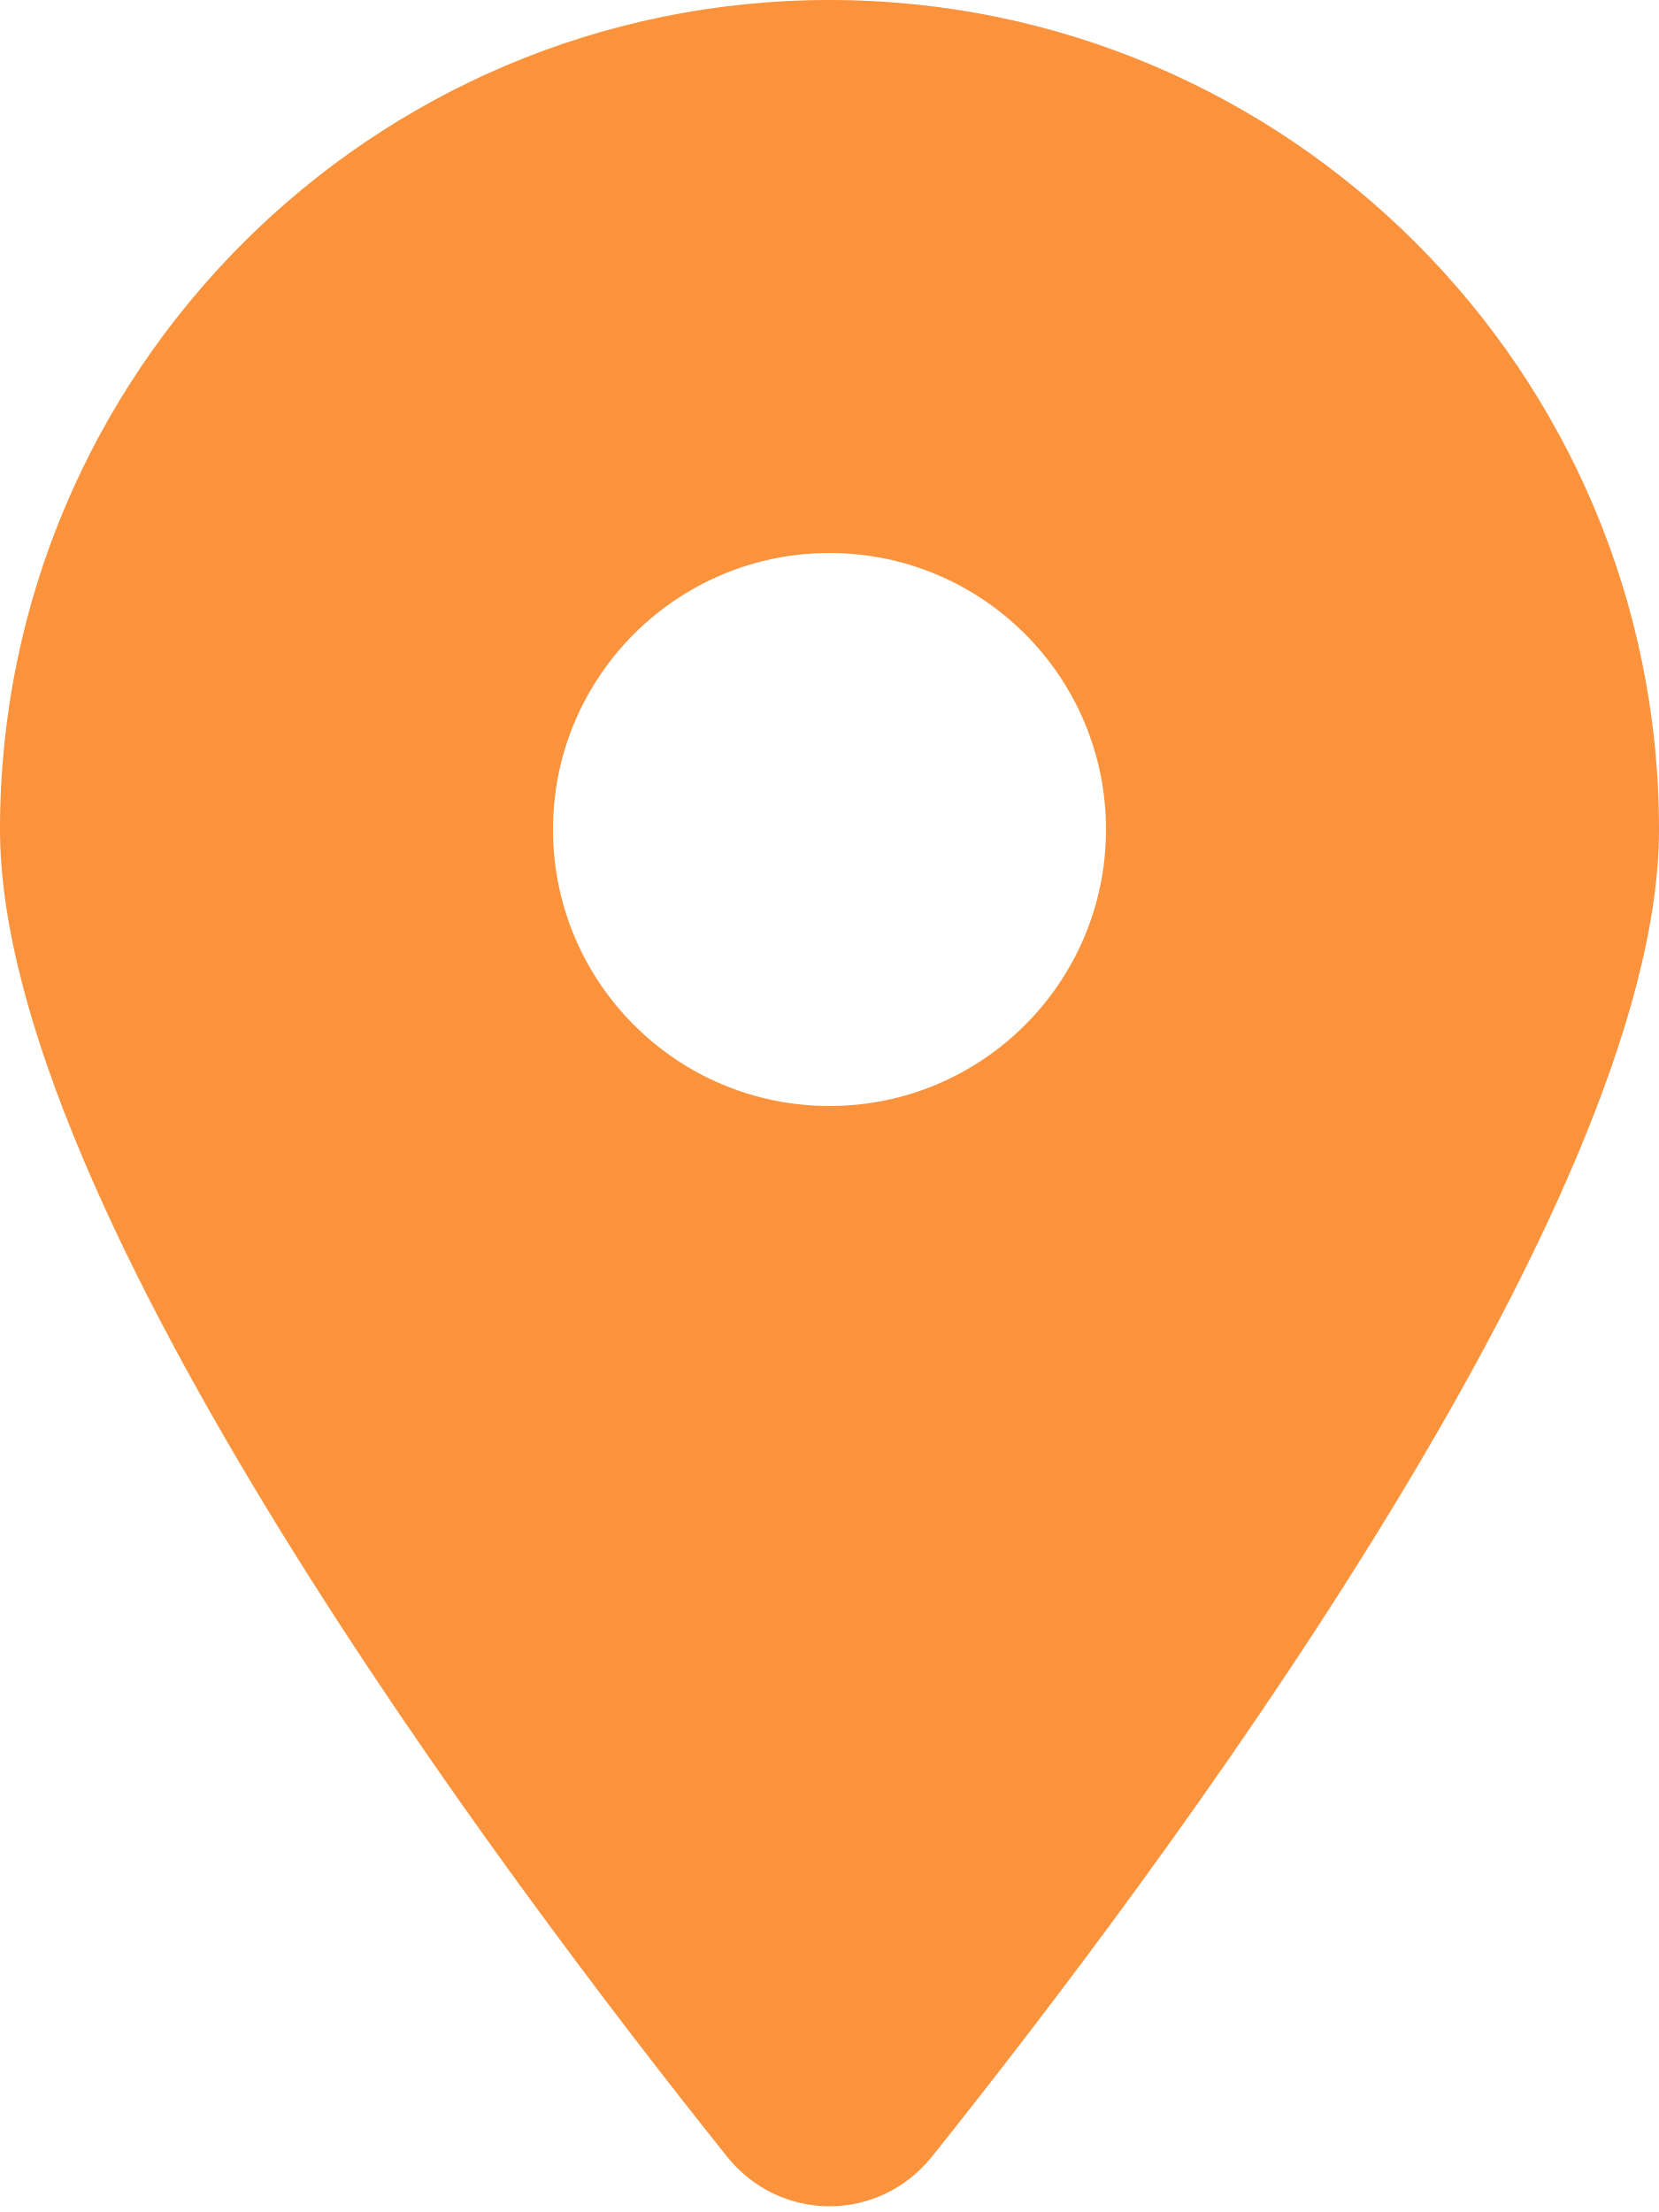
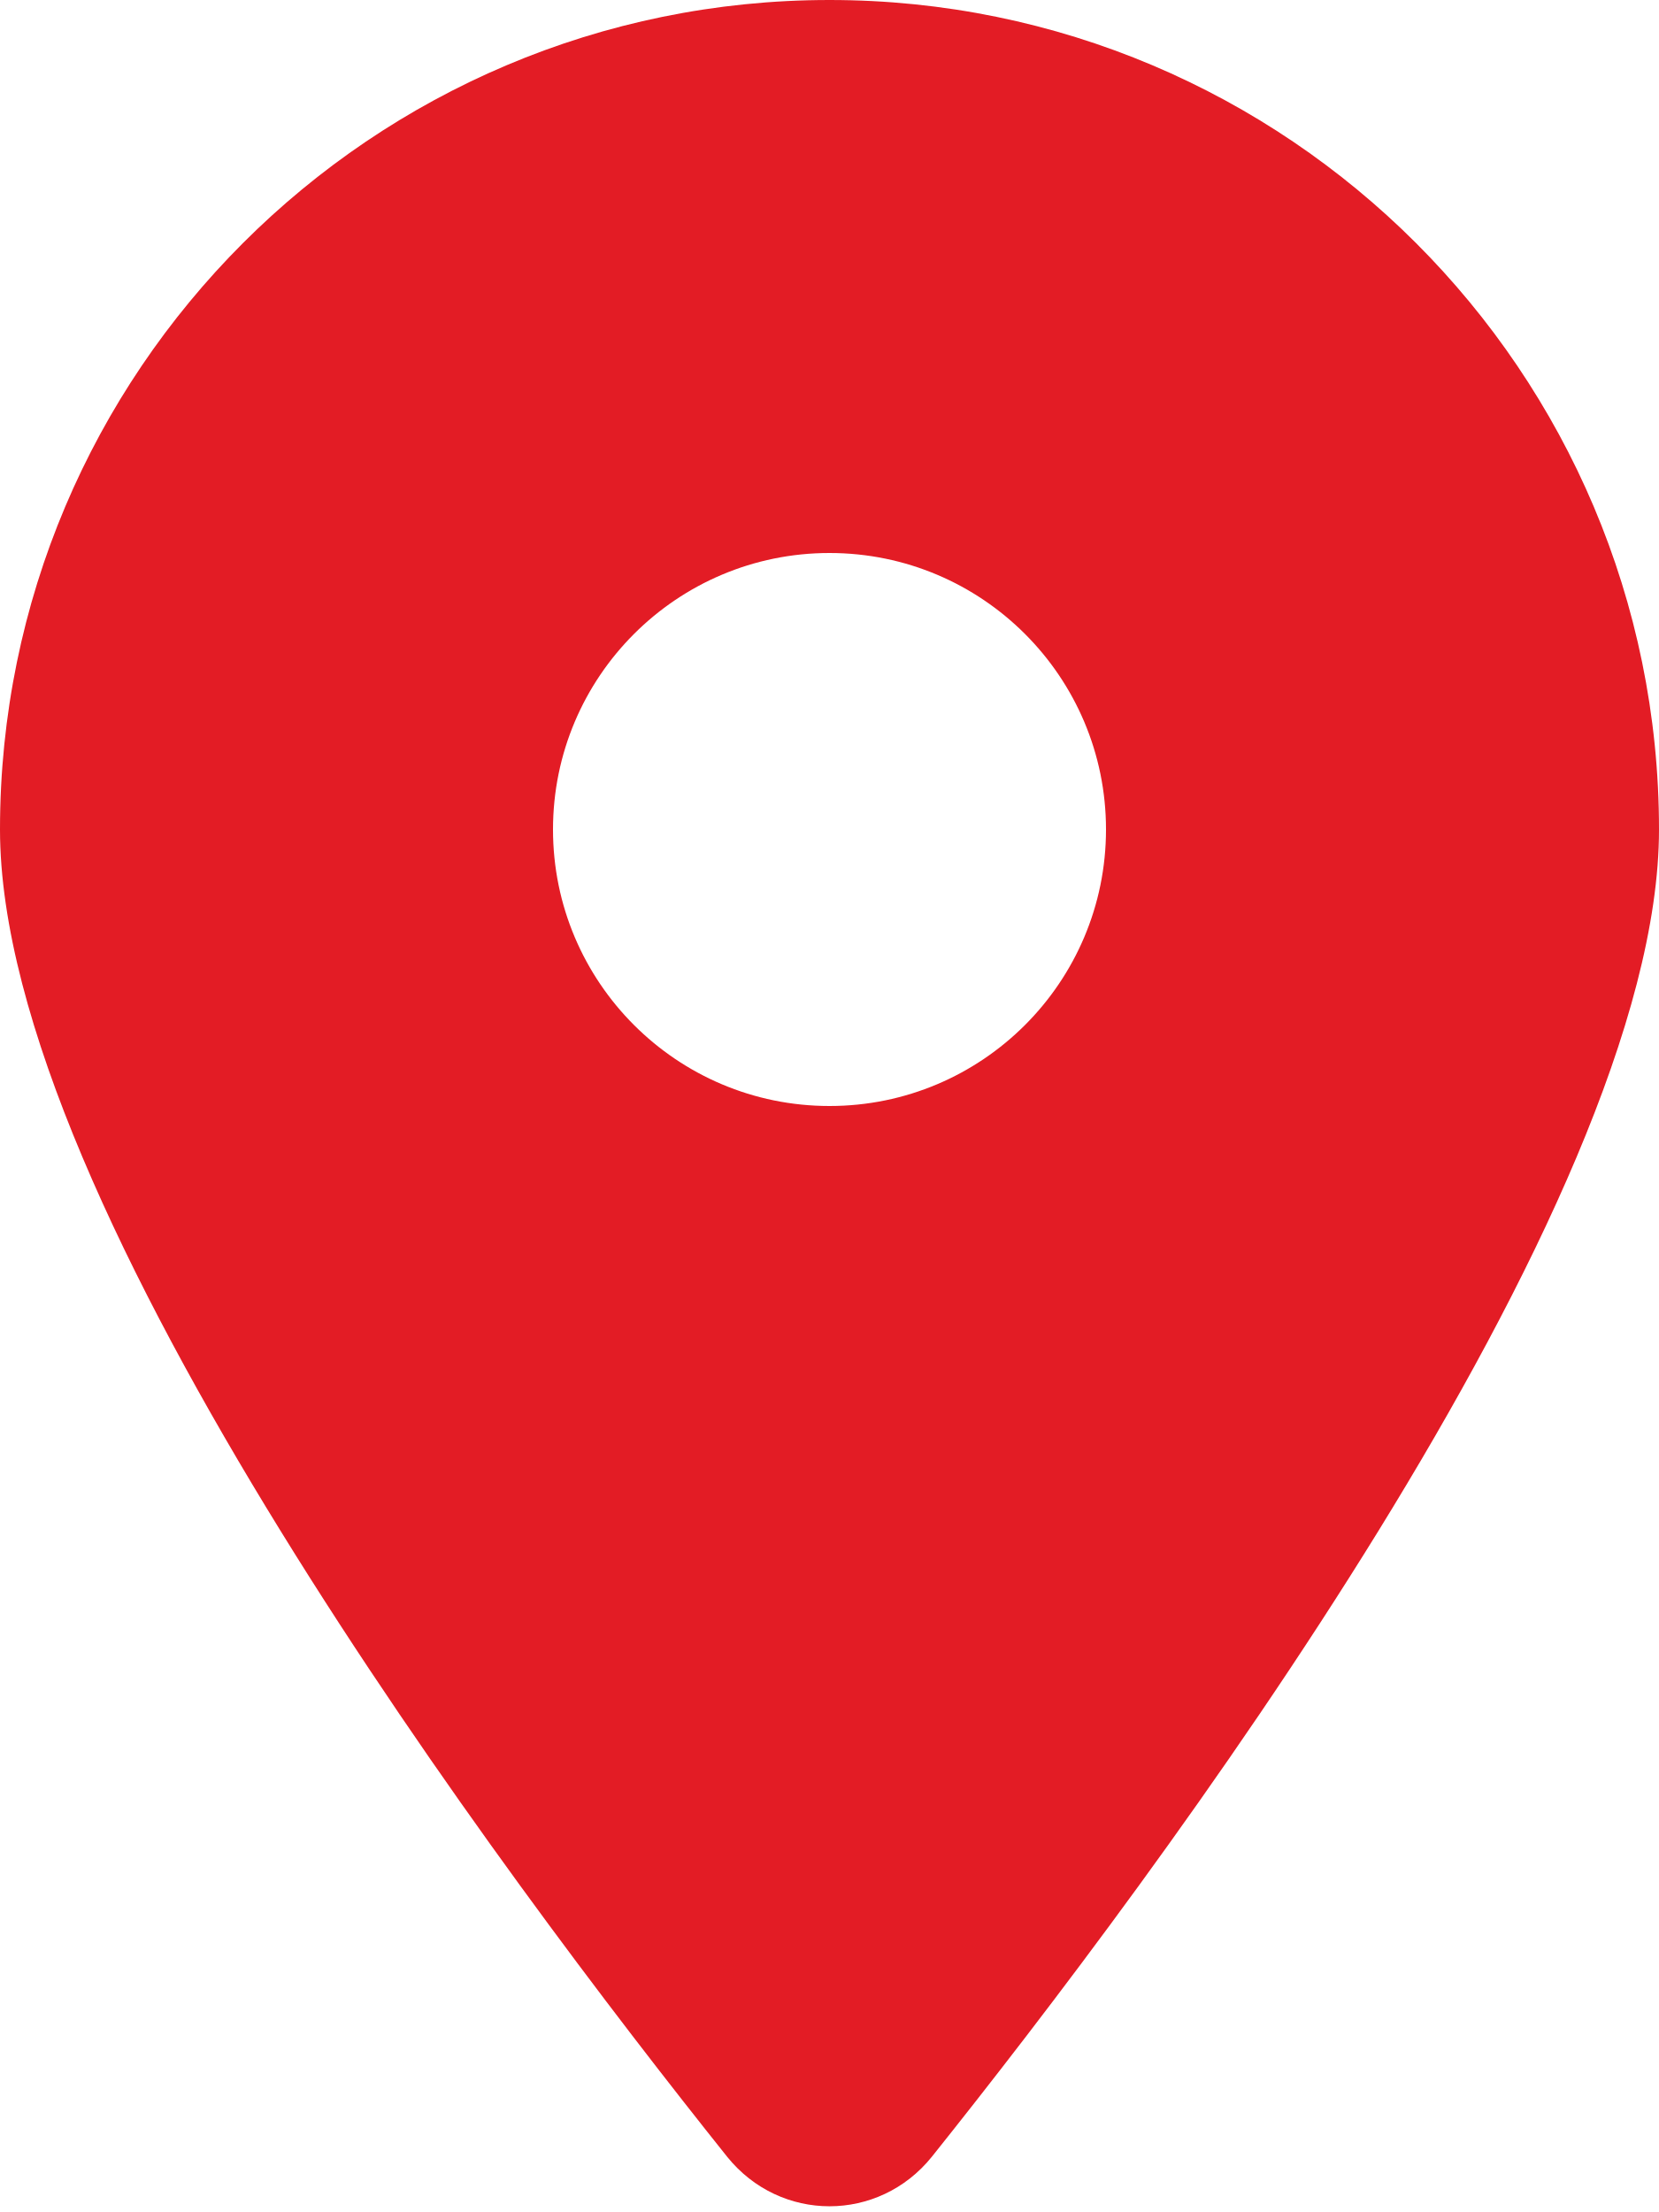
<svg xmlns="http://www.w3.org/2000/svg" viewBox="0 0 384 512">
-   <path fill="#FB923C" d="M215.7 499.2C267 435 384 279.4 384 192C384 86 298 0 192 0S0 86 0 192c0 87.4 117 243 168.3 307.2c12.3 15.3 35.1 15.3 47.4 0zM192 128a64 64 0 1 1 0 128 64 64 0 1 1 0-128z" />
+   <path fill="#e31c25" d="M215.7 499.2C267 435 384 279.4 384 192C384 86 298 0 192 0S0 86 0 192c0 87.4 117 243 168.3 307.2c12.3 15.3 35.1 15.3 47.4 0zM192 128a64 64 0 1 1 0 128 64 64 0 1 1 0-128z" />
</svg>
